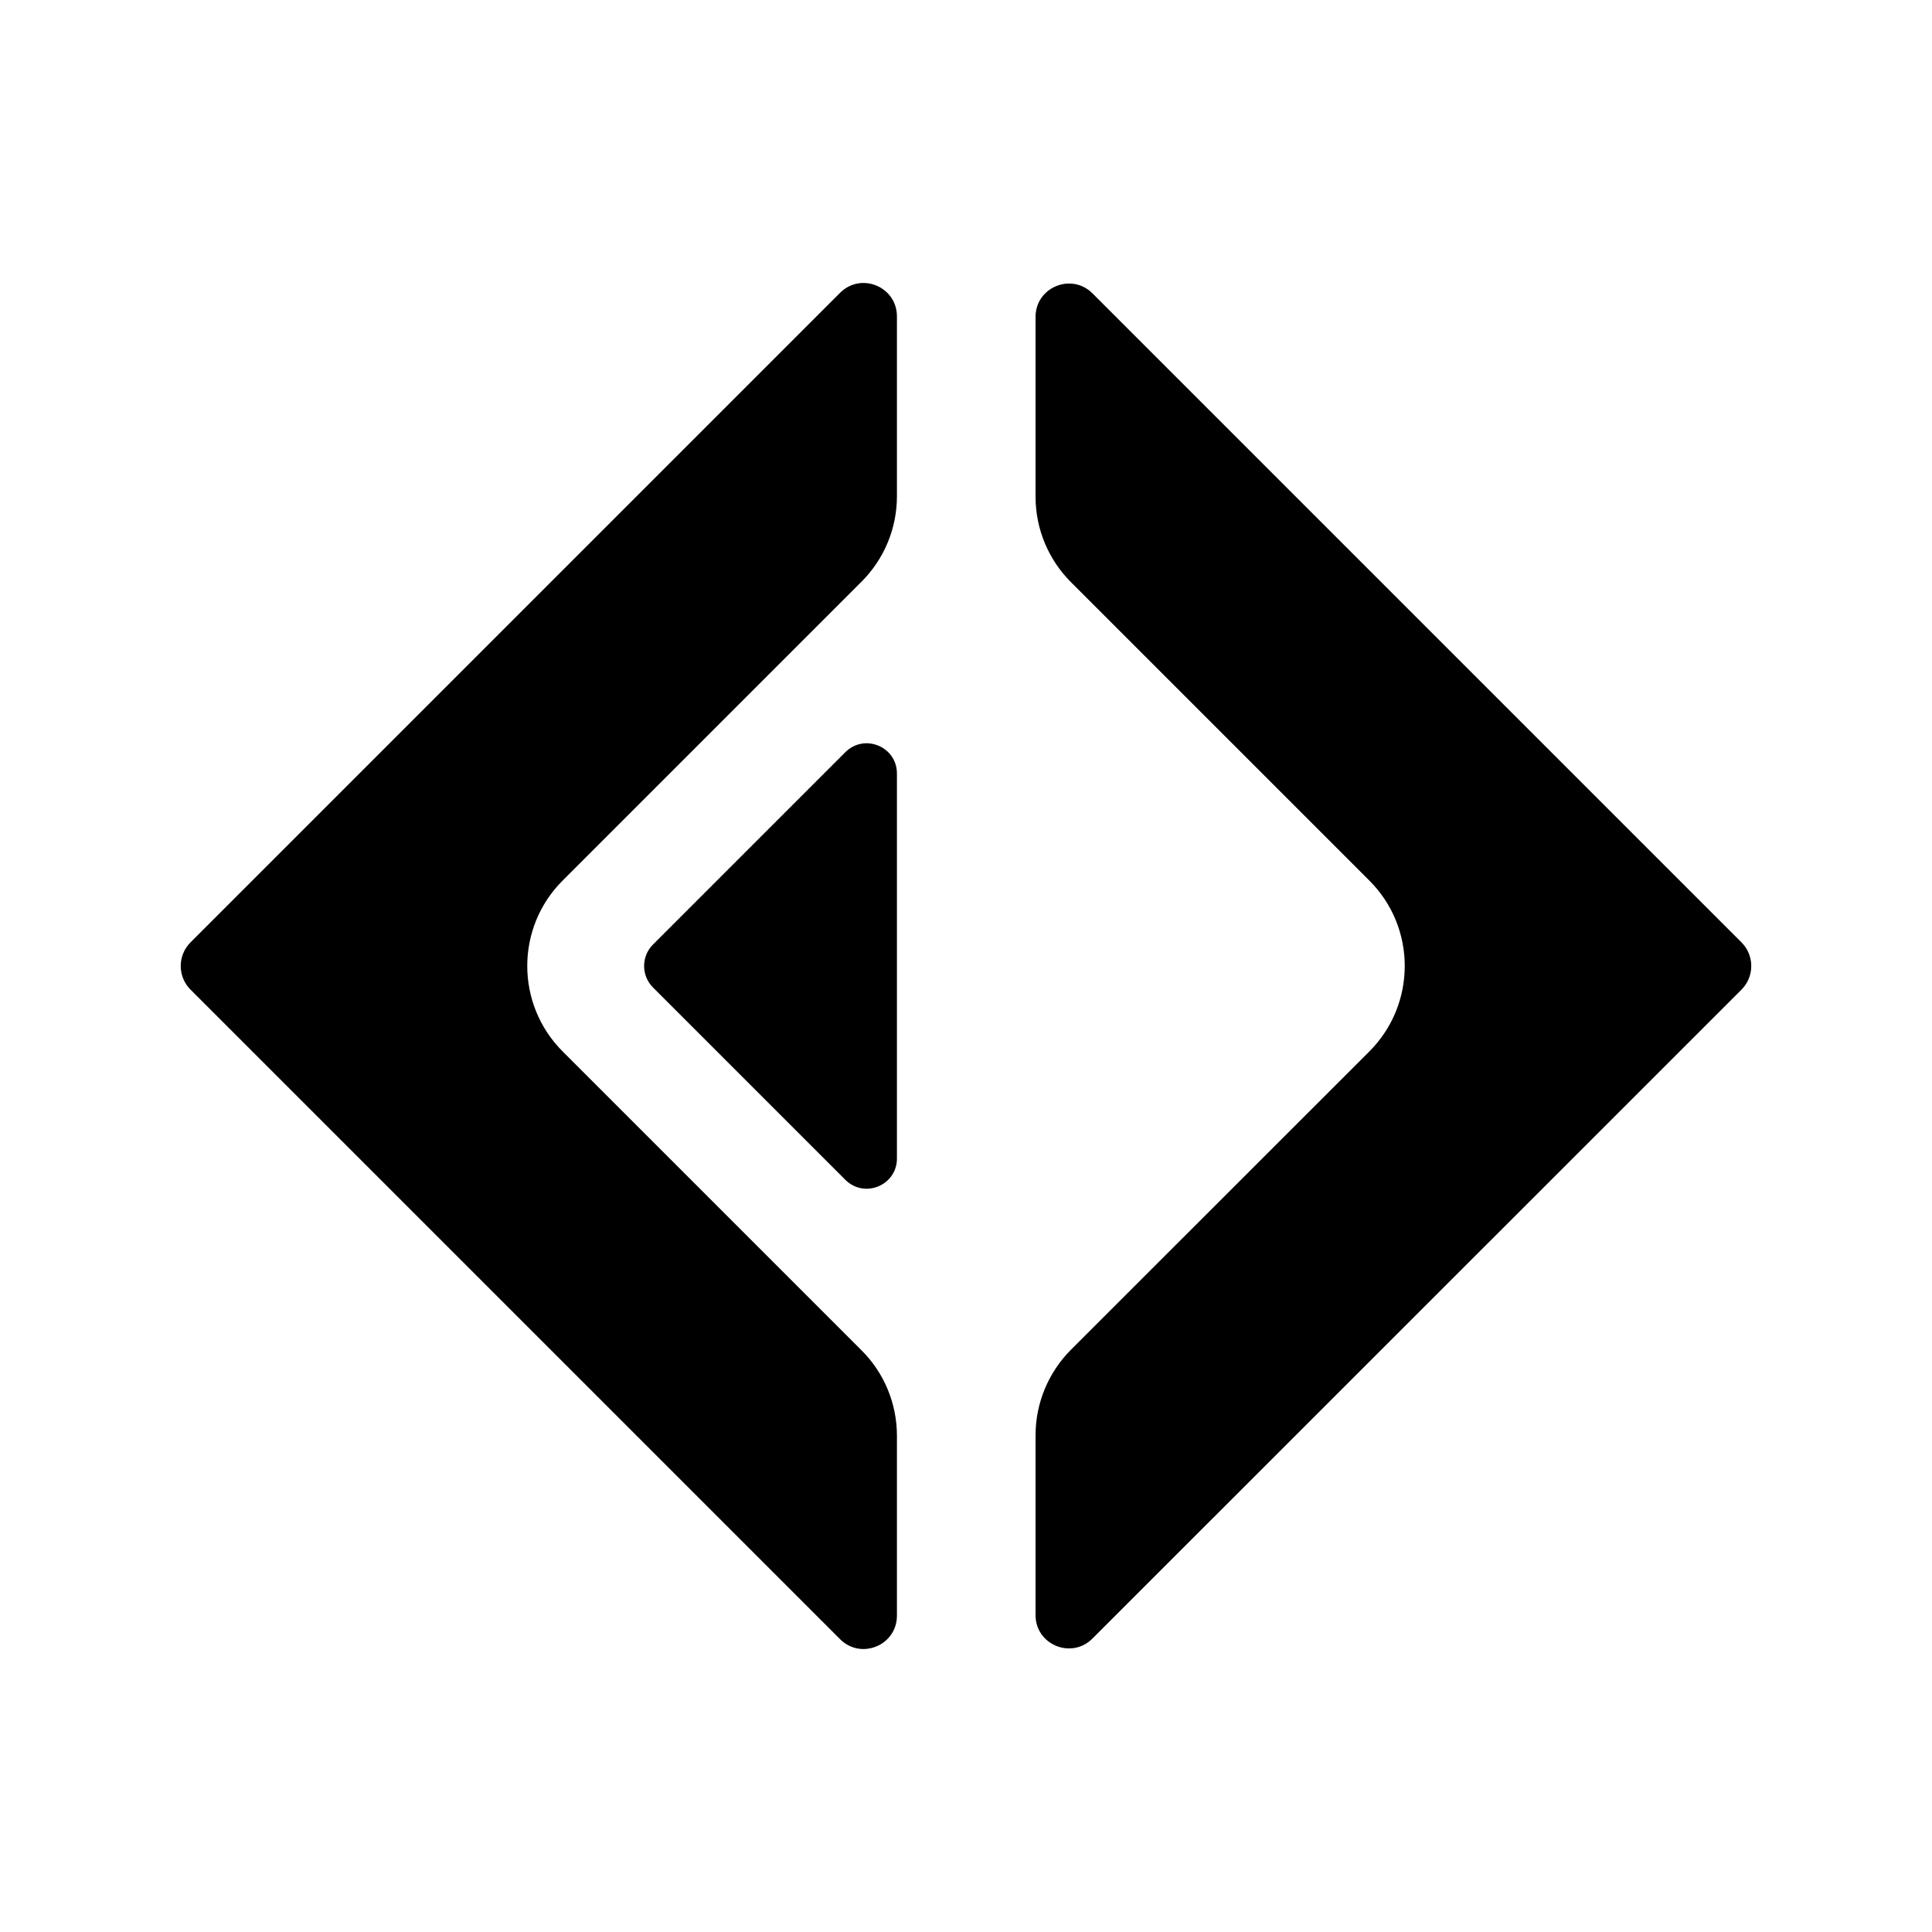
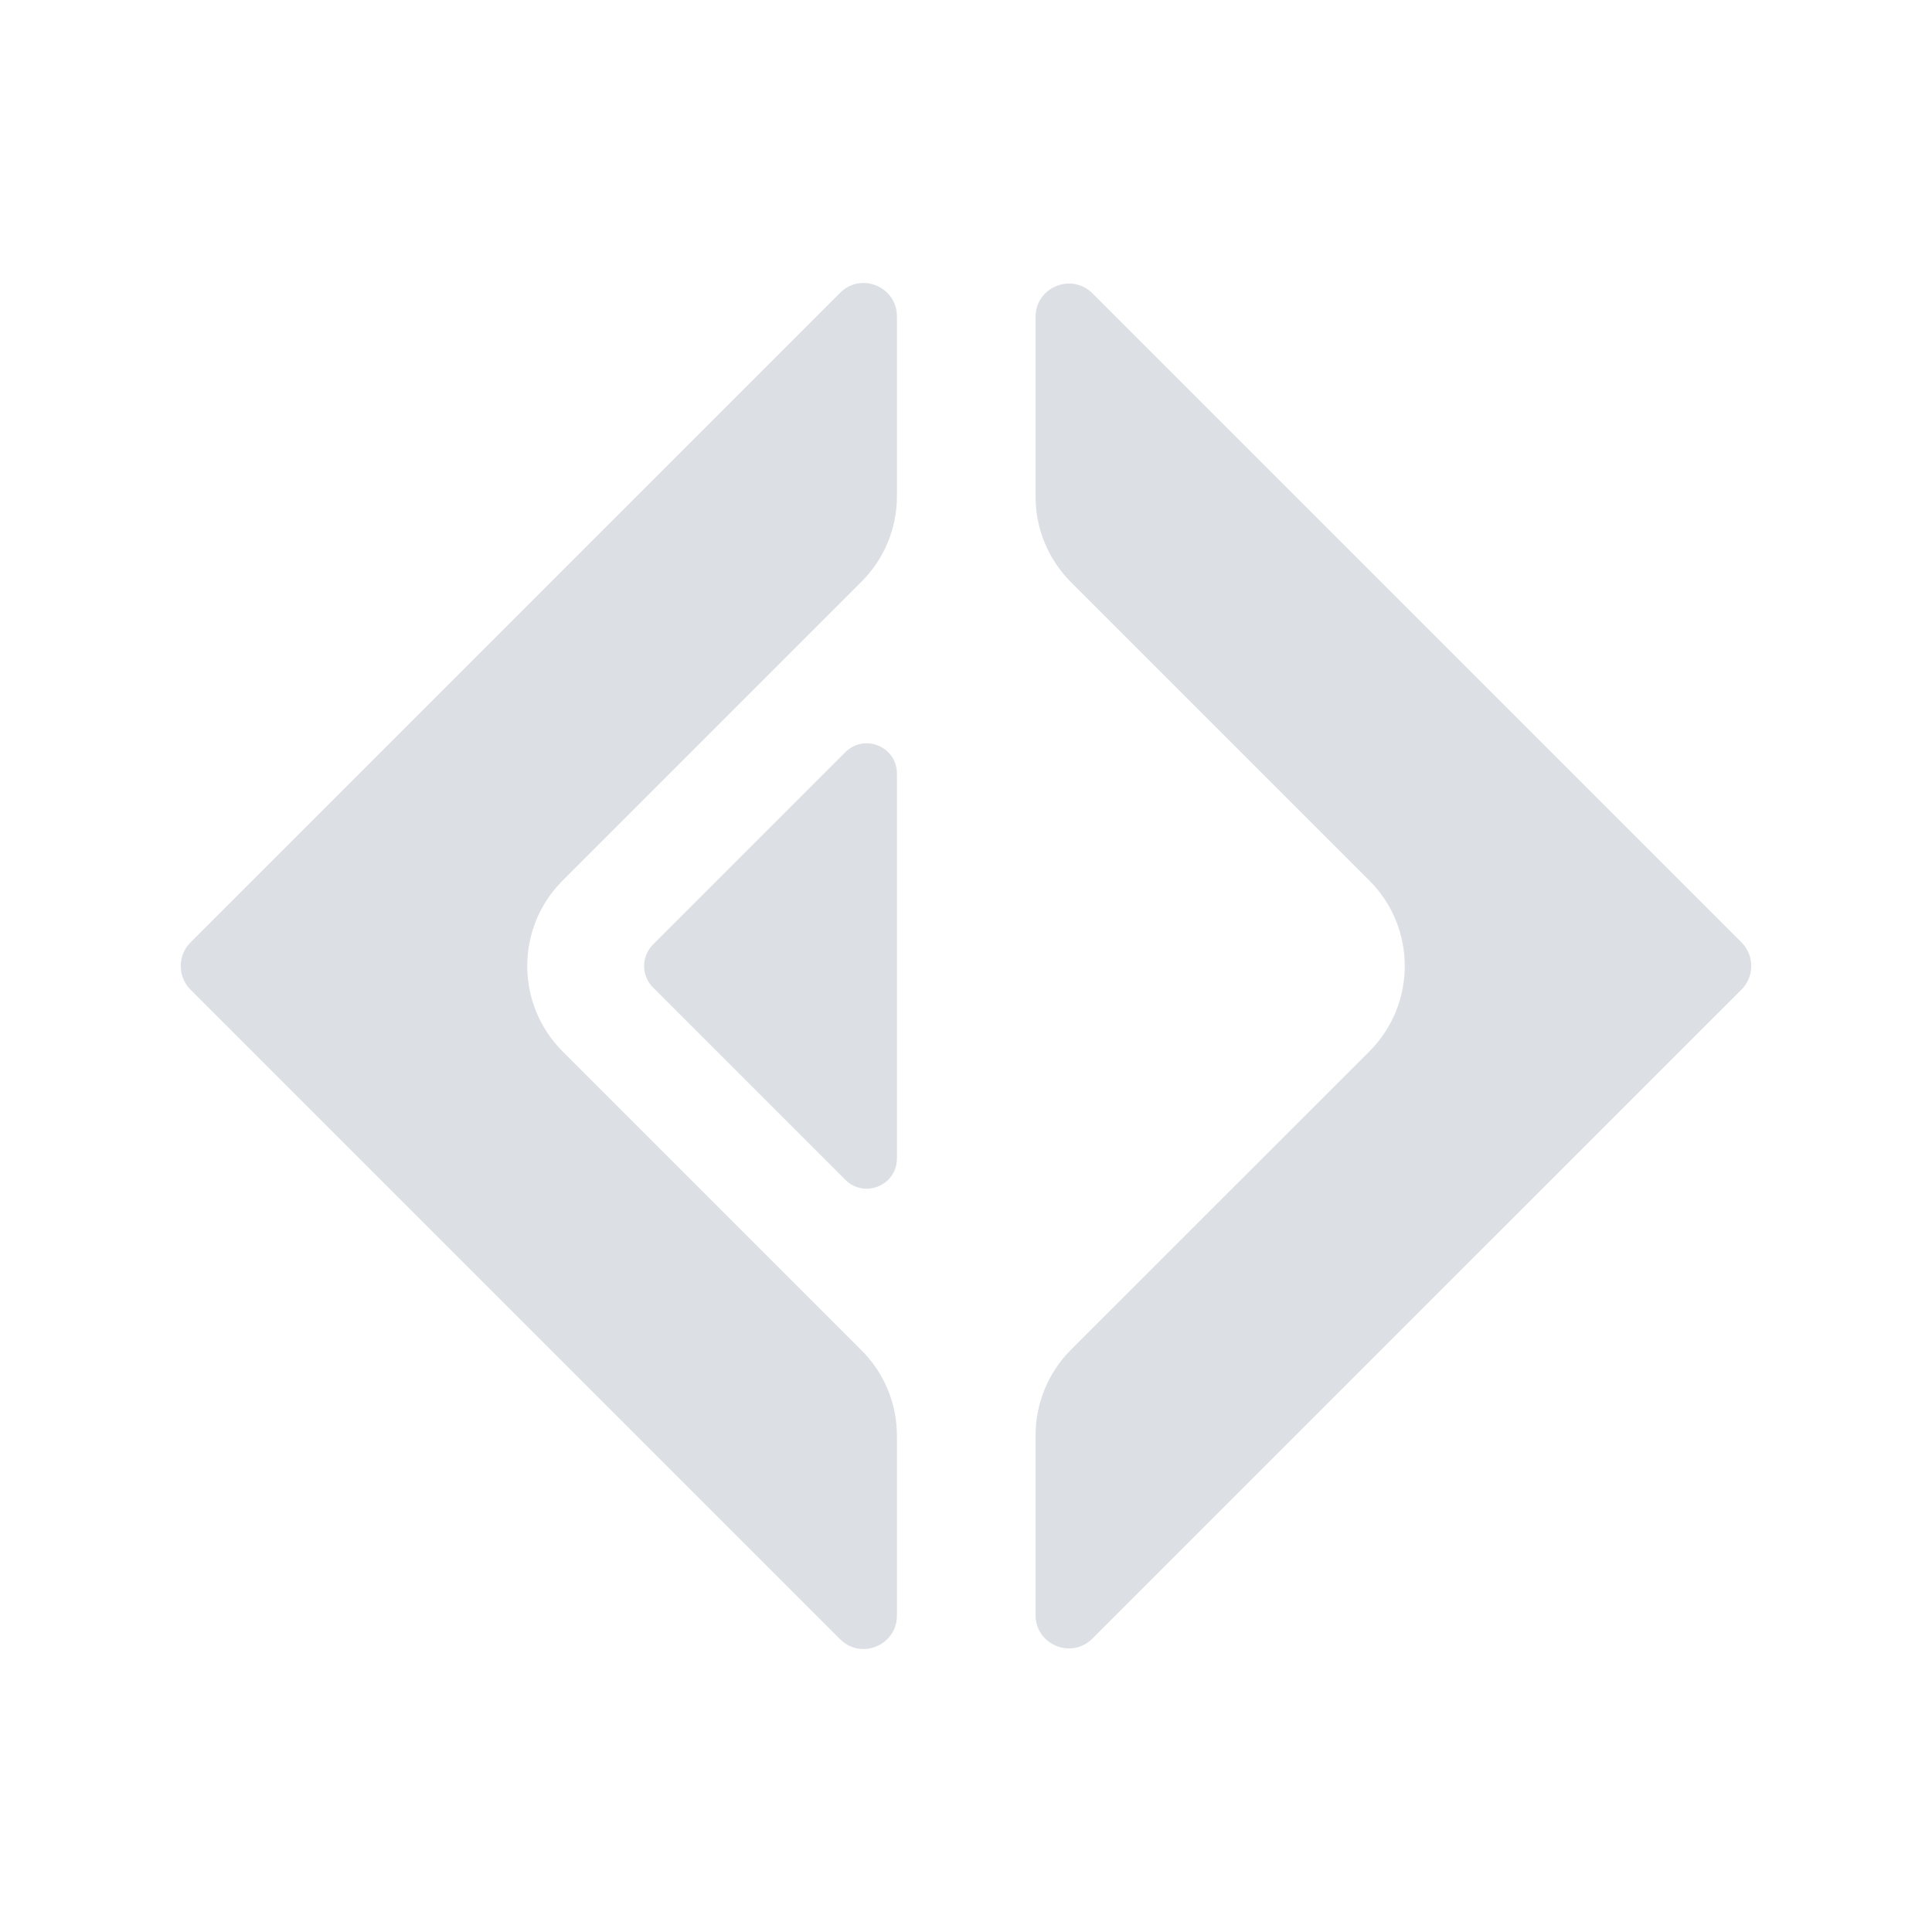
<svg xmlns="http://www.w3.org/2000/svg" width="16" height="16" viewBox="0 0 16 16" fill="none">
-   <path d="M7.428 6.406C7.428 6.183 7.159 6.072 7.001 6.229L5.407 7.823C5.31 7.921 5.31 8.079 5.407 8.177L7.001 9.771C7.159 9.928 7.428 9.817 7.428 9.594V6.406Z" fill="black" />
-   <path d="M6.957 2.425C7.131 2.251 7.428 2.374 7.428 2.62V4.11C7.428 4.375 7.323 4.629 7.135 4.817L4.659 7.293C4.269 7.683 4.269 8.316 4.659 8.707L7.135 11.183C7.323 11.37 7.428 11.625 7.428 11.89V13.38C7.428 13.626 7.131 13.749 6.957 13.575L1.577 8.195C1.47 8.087 1.47 7.913 1.577 7.805L6.957 2.425Z" fill="black" />
-   <path d="M9.047 2.429C8.873 2.256 8.576 2.379 8.576 2.624V4.114C8.576 4.38 8.682 4.634 8.869 4.821L11.341 7.293C11.731 7.683 11.731 8.316 11.341 8.707L8.869 11.178C8.682 11.366 8.576 11.62 8.576 11.886V13.376C8.576 13.621 8.873 13.744 9.047 13.57L14.423 8.195C14.53 8.087 14.53 7.913 14.423 7.805L9.047 2.429Z" fill="black" />
+   <path d="M7.428 6.406C7.428 6.183 7.159 6.072 7.001 6.229L5.407 7.823C5.31 7.921 5.31 8.079 5.407 8.177L7.001 9.771C7.159 9.928 7.428 9.817 7.428 9.594V6.406Z" fill="#DCE0E5" />
+   <path d="M6.957 2.425C7.131 2.251 7.428 2.374 7.428 2.62V4.11C7.428 4.375 7.323 4.629 7.135 4.817L4.659 7.293C4.269 7.683 4.269 8.316 4.659 8.707L7.135 11.183C7.323 11.37 7.428 11.625 7.428 11.89V13.38C7.428 13.626 7.131 13.749 6.957 13.575L1.577 8.195C1.47 8.087 1.47 7.913 1.577 7.805L6.957 2.425Z" fill="#DCE0E5" />
+   <path d="M9.047 2.429C8.873 2.256 8.576 2.379 8.576 2.624V4.114C8.576 4.38 8.682 4.634 8.869 4.821L11.341 7.293C11.731 7.683 11.731 8.316 11.341 8.707L8.869 11.178C8.682 11.366 8.576 11.62 8.576 11.886V13.376C8.576 13.621 8.873 13.744 9.047 13.57L14.423 8.195C14.53 8.087 14.53 7.913 14.423 7.805L9.047 2.429Z" fill="#DCE0E5" />
</svg>
